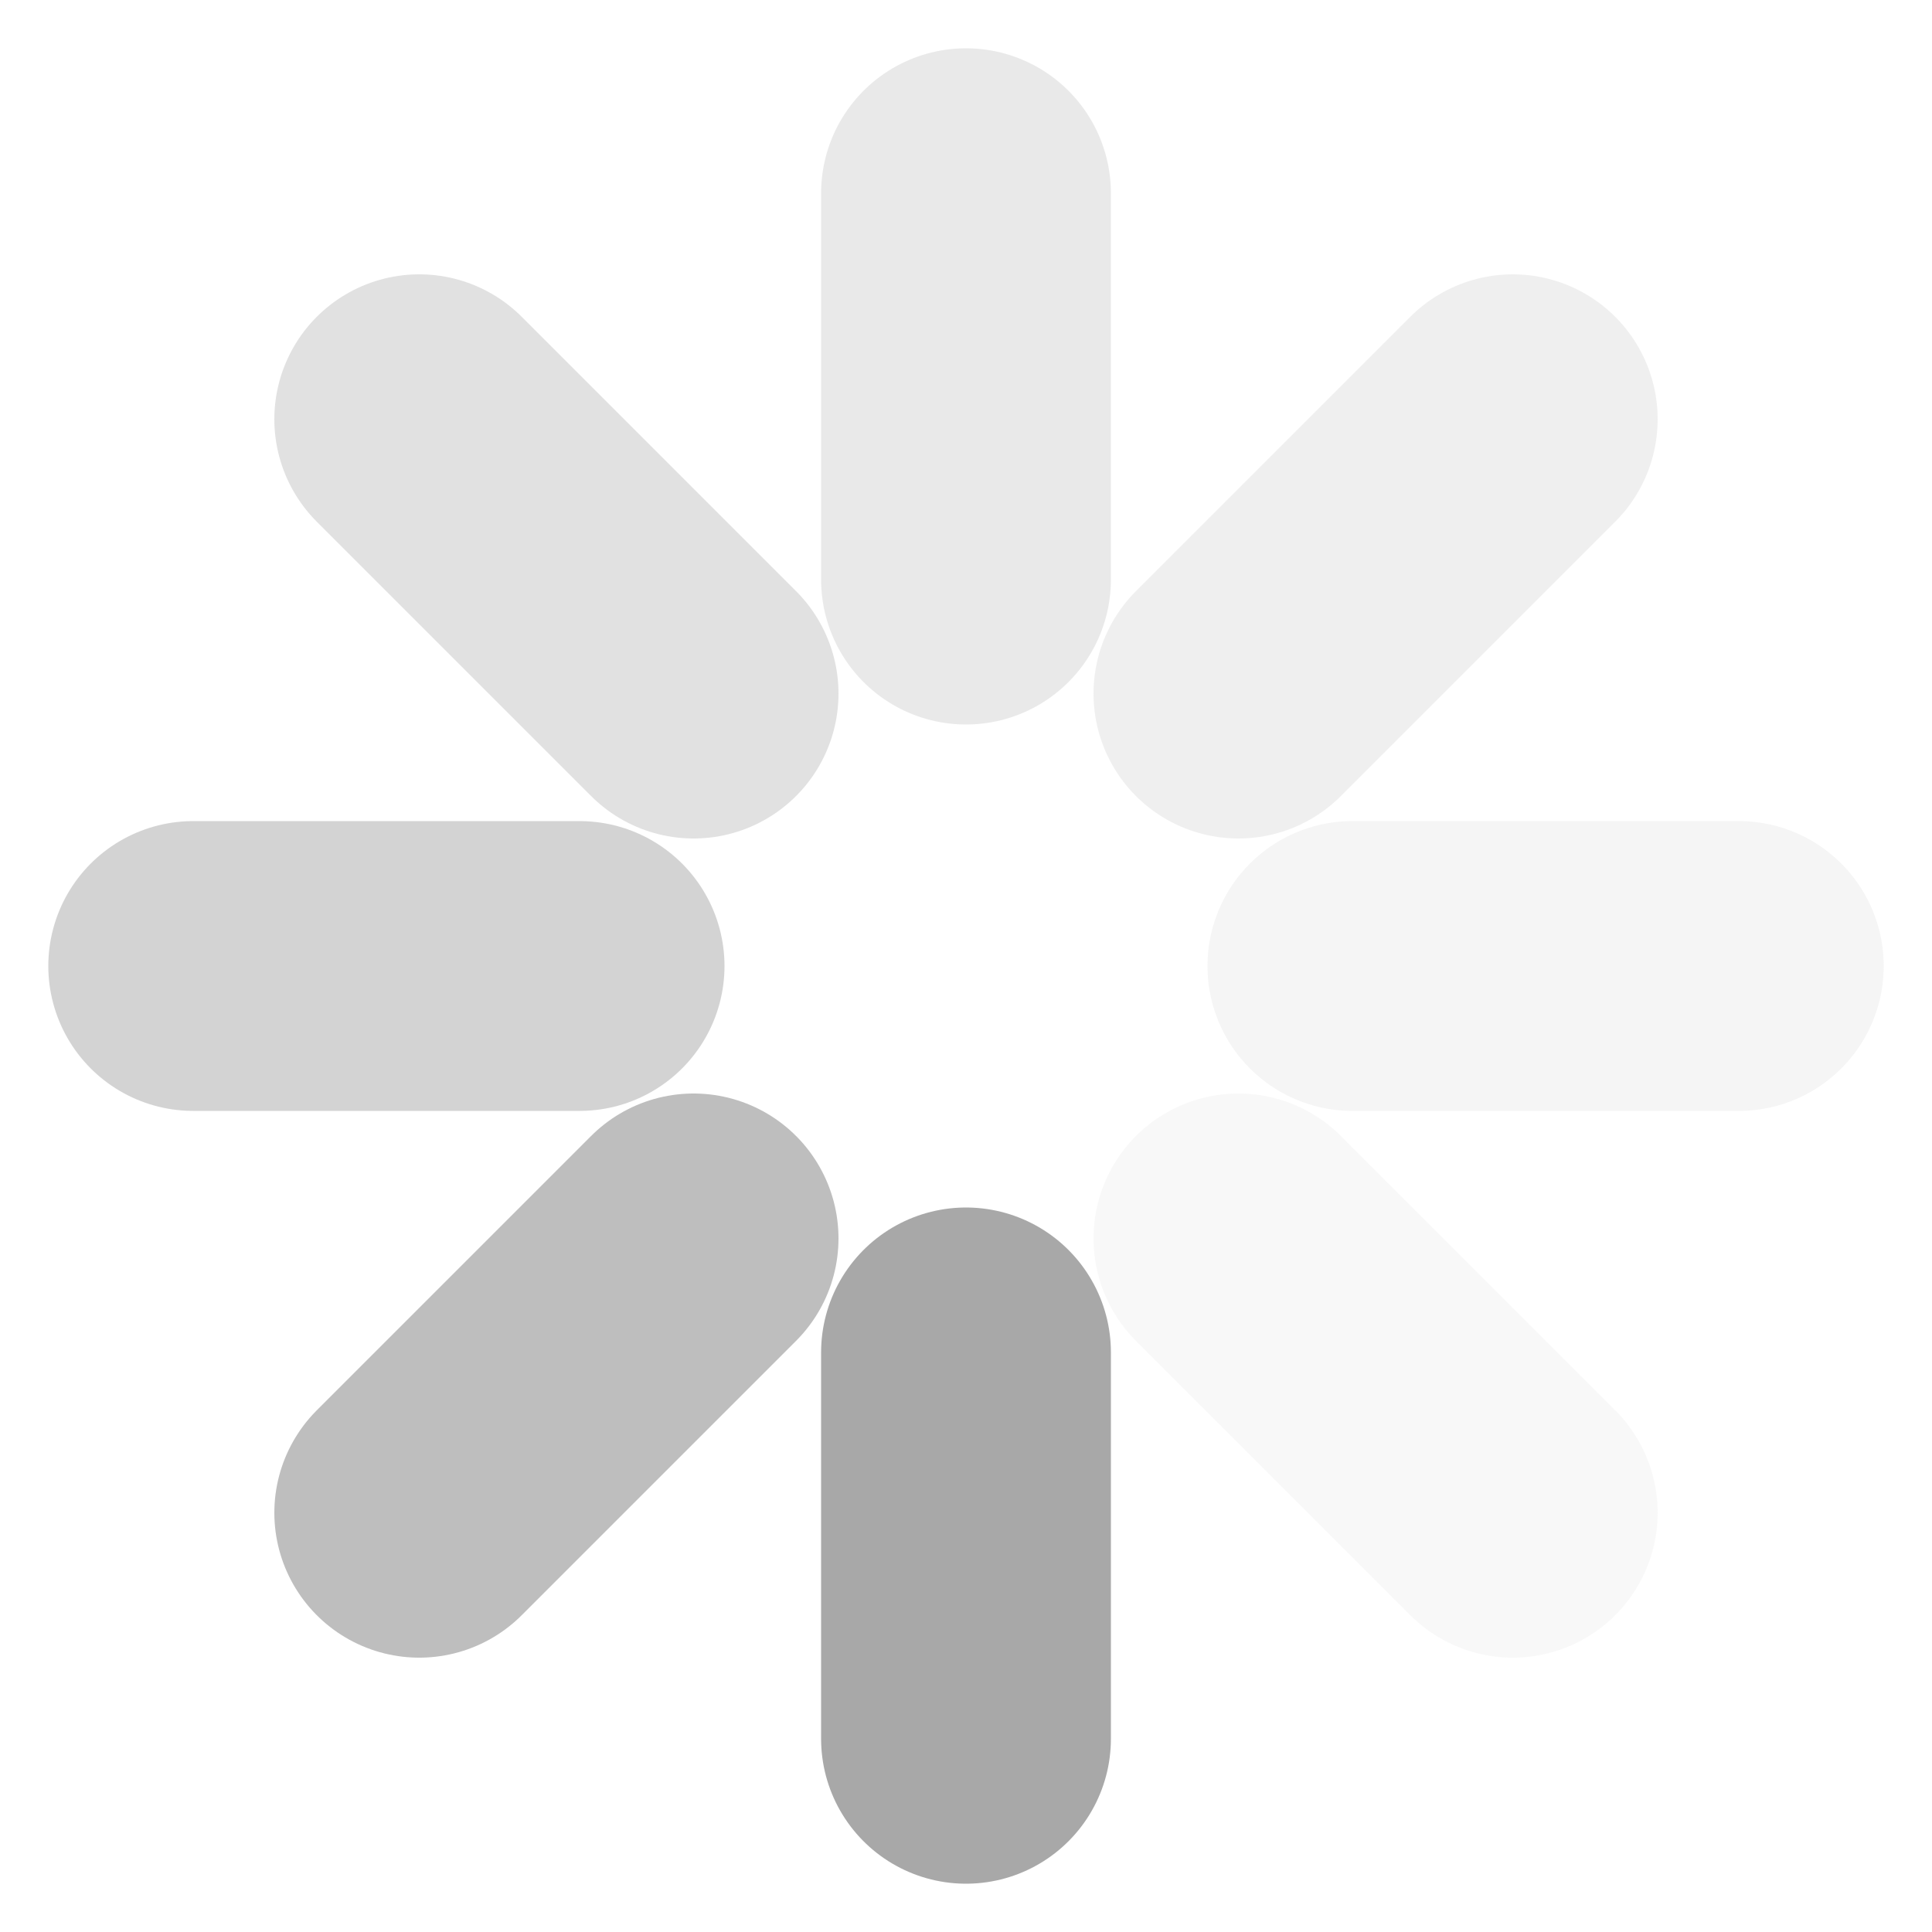
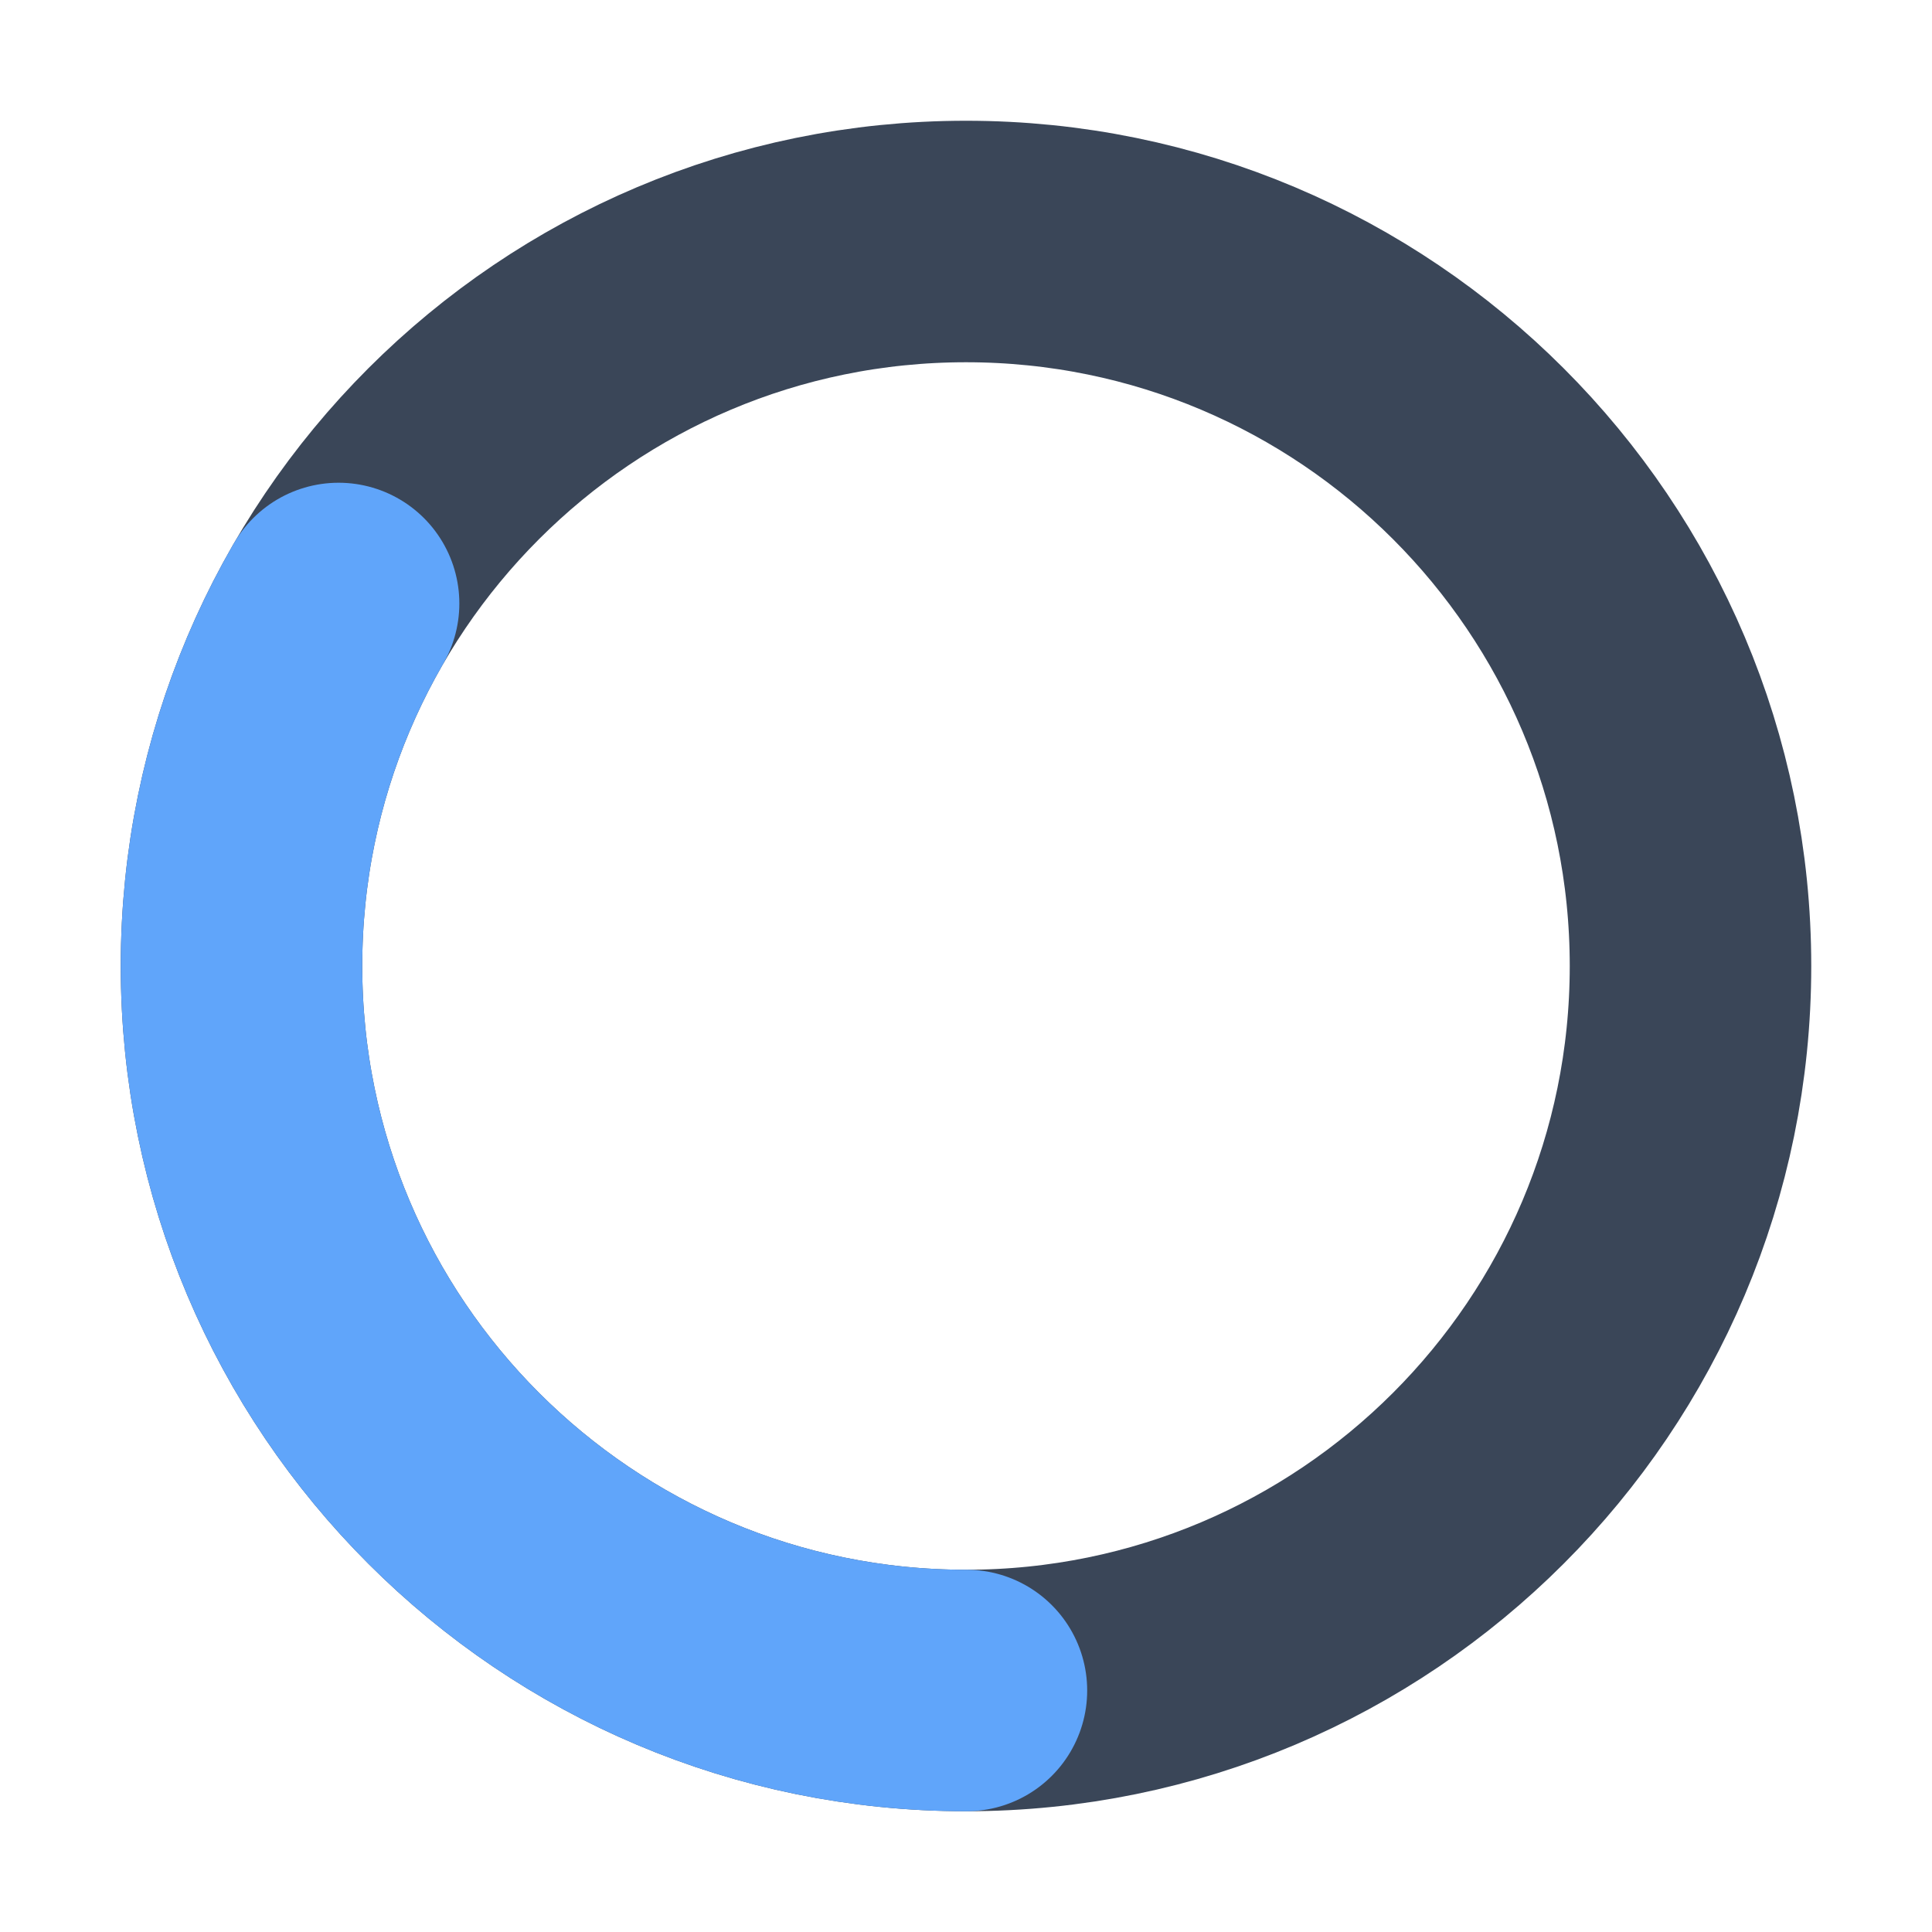
- <svg xmlns="http://www.w3.org/2000/svg" viewBox="3 3 10 10" width="16" height="16">
-   <line x1="8" y1="10" x2="8" y2="12" stroke="#A8A8A8" stroke-width="1.5" stroke-linecap="round" opacity="1.00" />
-   <line x1="6.59" y1="9.41" x2="5.17" y2="10.83" stroke="#A8A8A8" stroke-width="1.5" stroke-linecap="round" opacity="0.75" />
-   <line x1="6" y1="8" x2="4" y2="8" stroke="#A8A8A8" stroke-width="1.5" stroke-linecap="round" opacity="0.50" />
-   <line x1="6.59" y1="6.59" x2="5.17" y2="5.17" stroke="#A8A8A8" stroke-width="1.5" stroke-linecap="round" opacity="0.35" />
-   <line x1="8" y1="6" x2="8" y2="4" stroke="#A8A8A8" stroke-width="1.5" stroke-linecap="round" opacity="0.25" />
-   <line x1="9.41" y1="6.59" x2="10.83" y2="5.17" stroke="#A8A8A8" stroke-width="1.5" stroke-linecap="round" opacity="0.18" />
-   <line x1="10" y1="8" x2="12" y2="8" stroke="#A8A8A8" stroke-width="1.5" stroke-linecap="round" opacity="0.12" />
-   <line x1="9.41" y1="9.41" x2="10.83" y2="10.83" stroke="#A8A8A8" stroke-width="1.5" stroke-linecap="round" opacity="0.08" />
+ <svg xmlns="http://www.w3.org/2000/svg" viewBox="0 0 16 16" width="16" height="16">
+   <circle cx="8" cy="8" r="6" fill="none" stroke="#3A4658" stroke-width="2" />
+   <circle cx="8" cy="8" r="6" fill="none" stroke="#60A5FA" stroke-width="2" stroke-linecap="round" stroke-dasharray="12.57 25.13" transform="rotate(90 8 8)" />
</svg>
